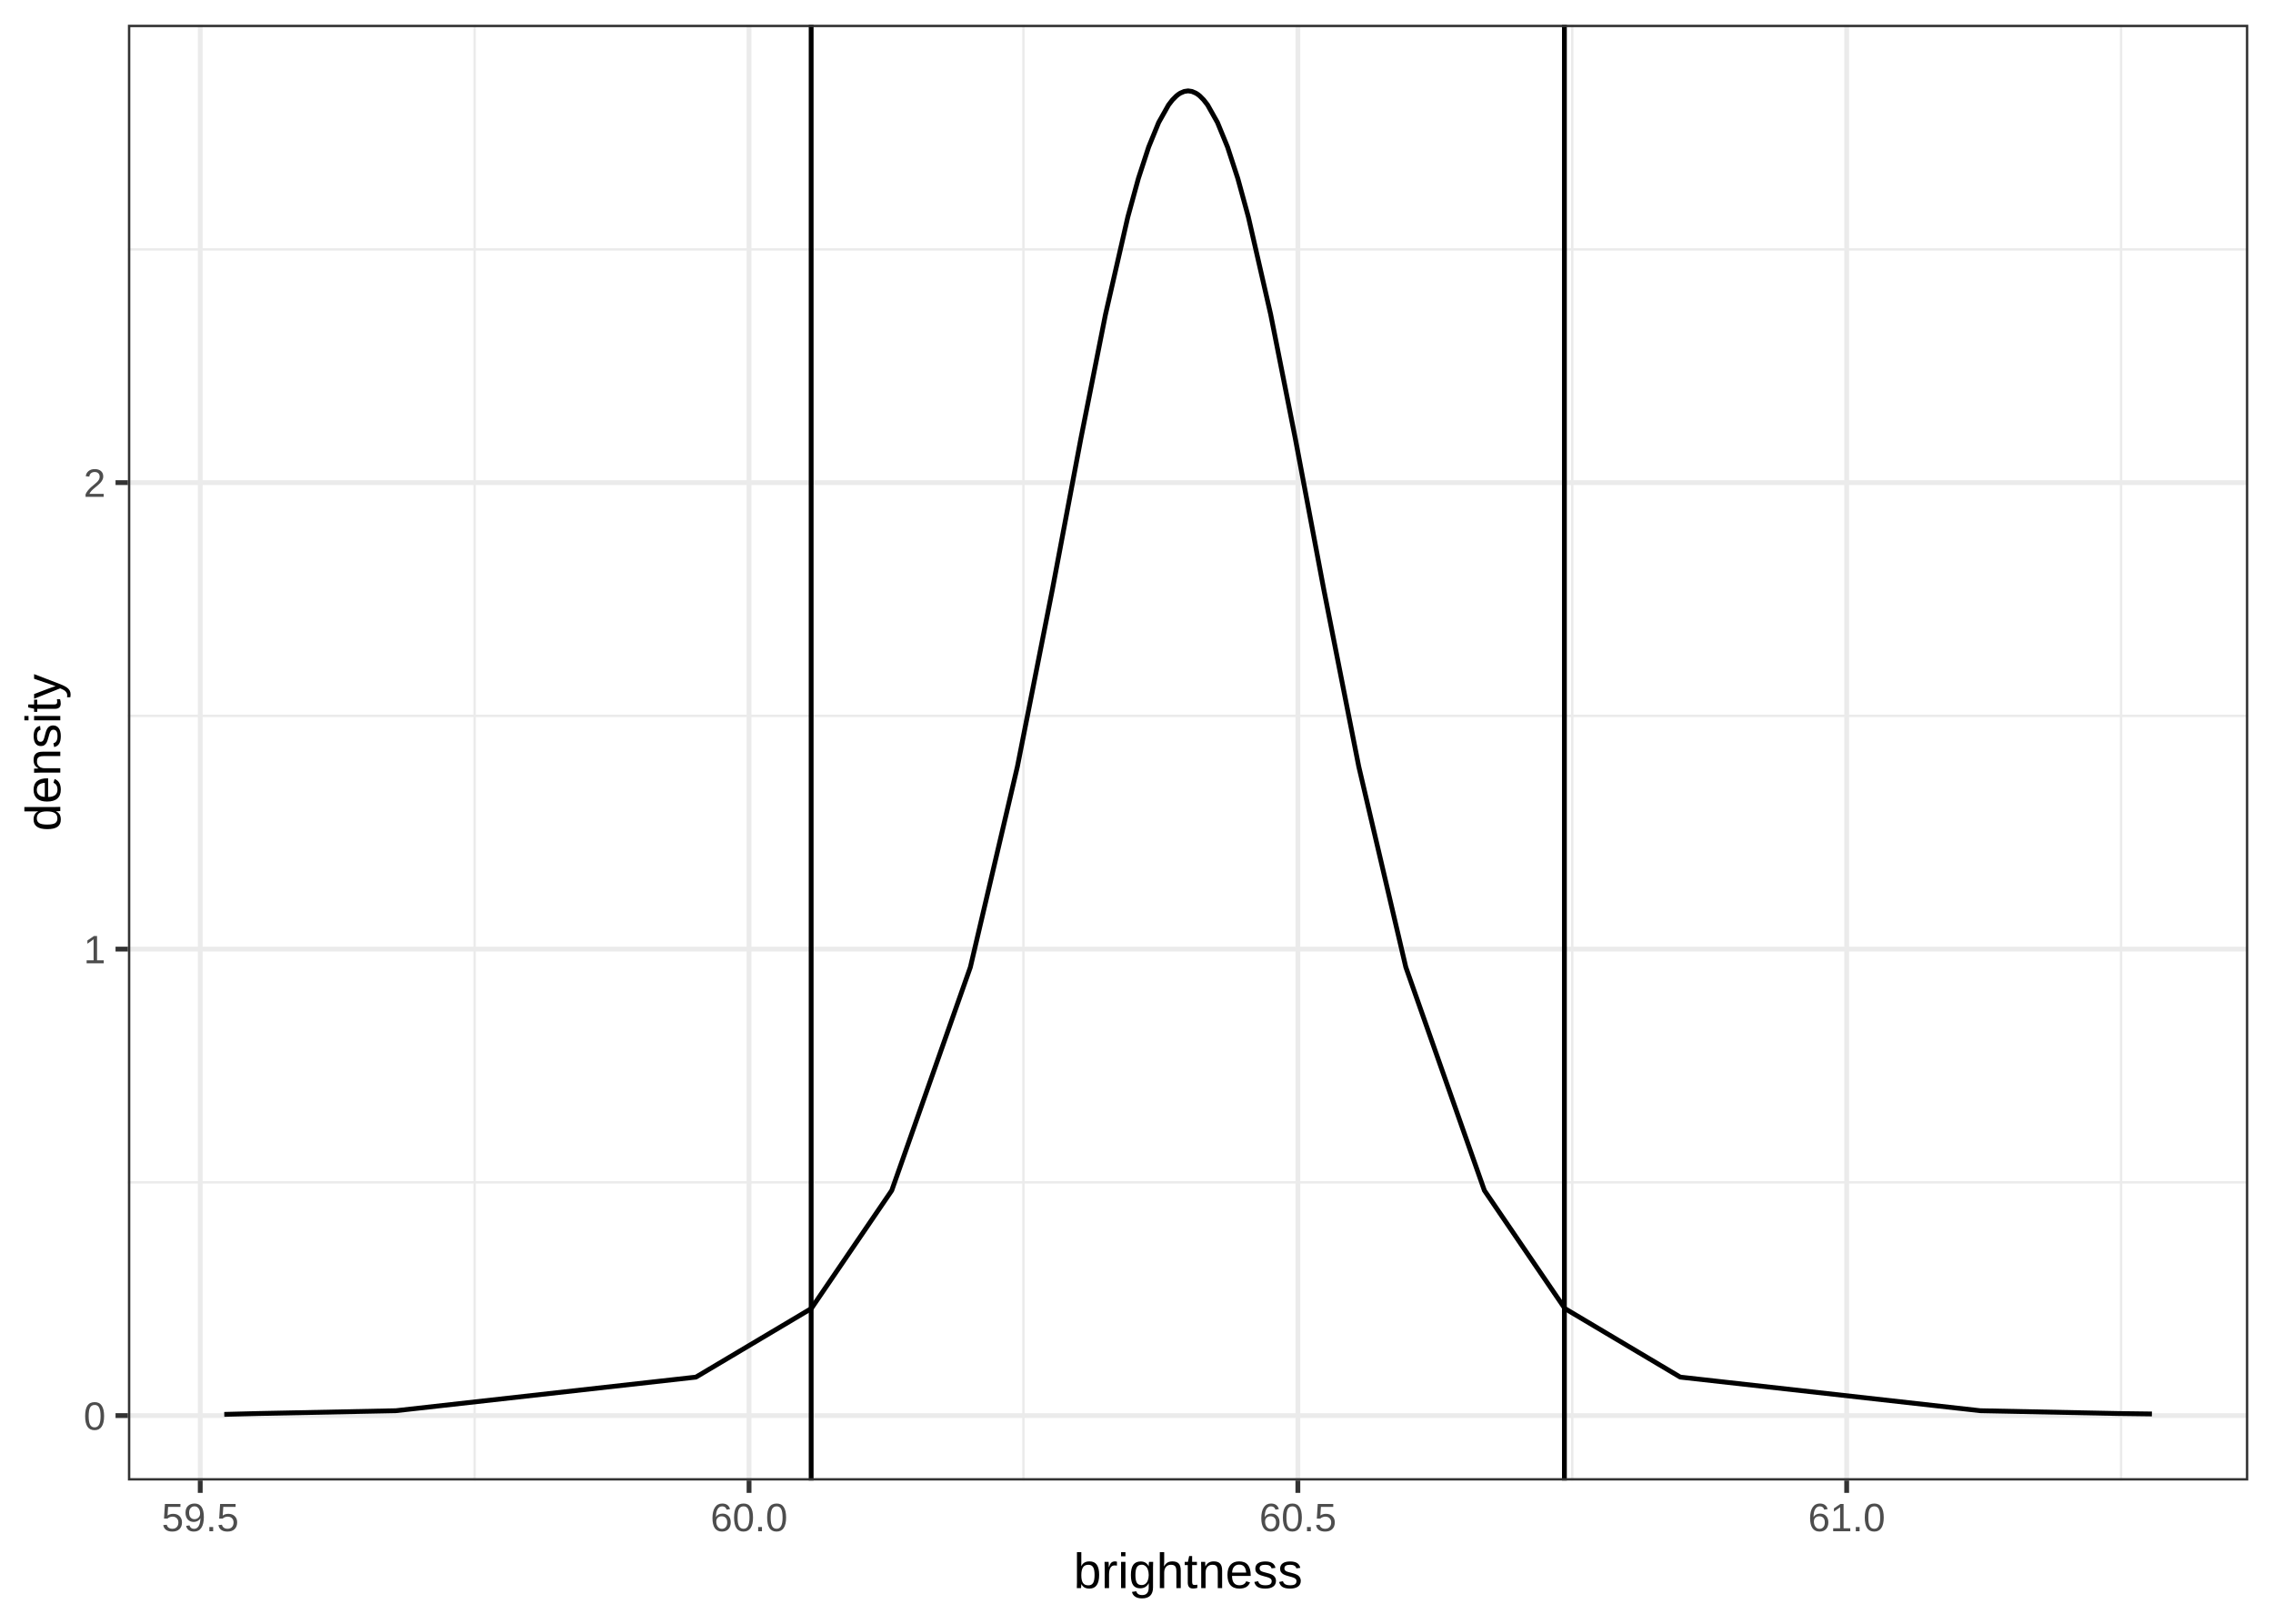
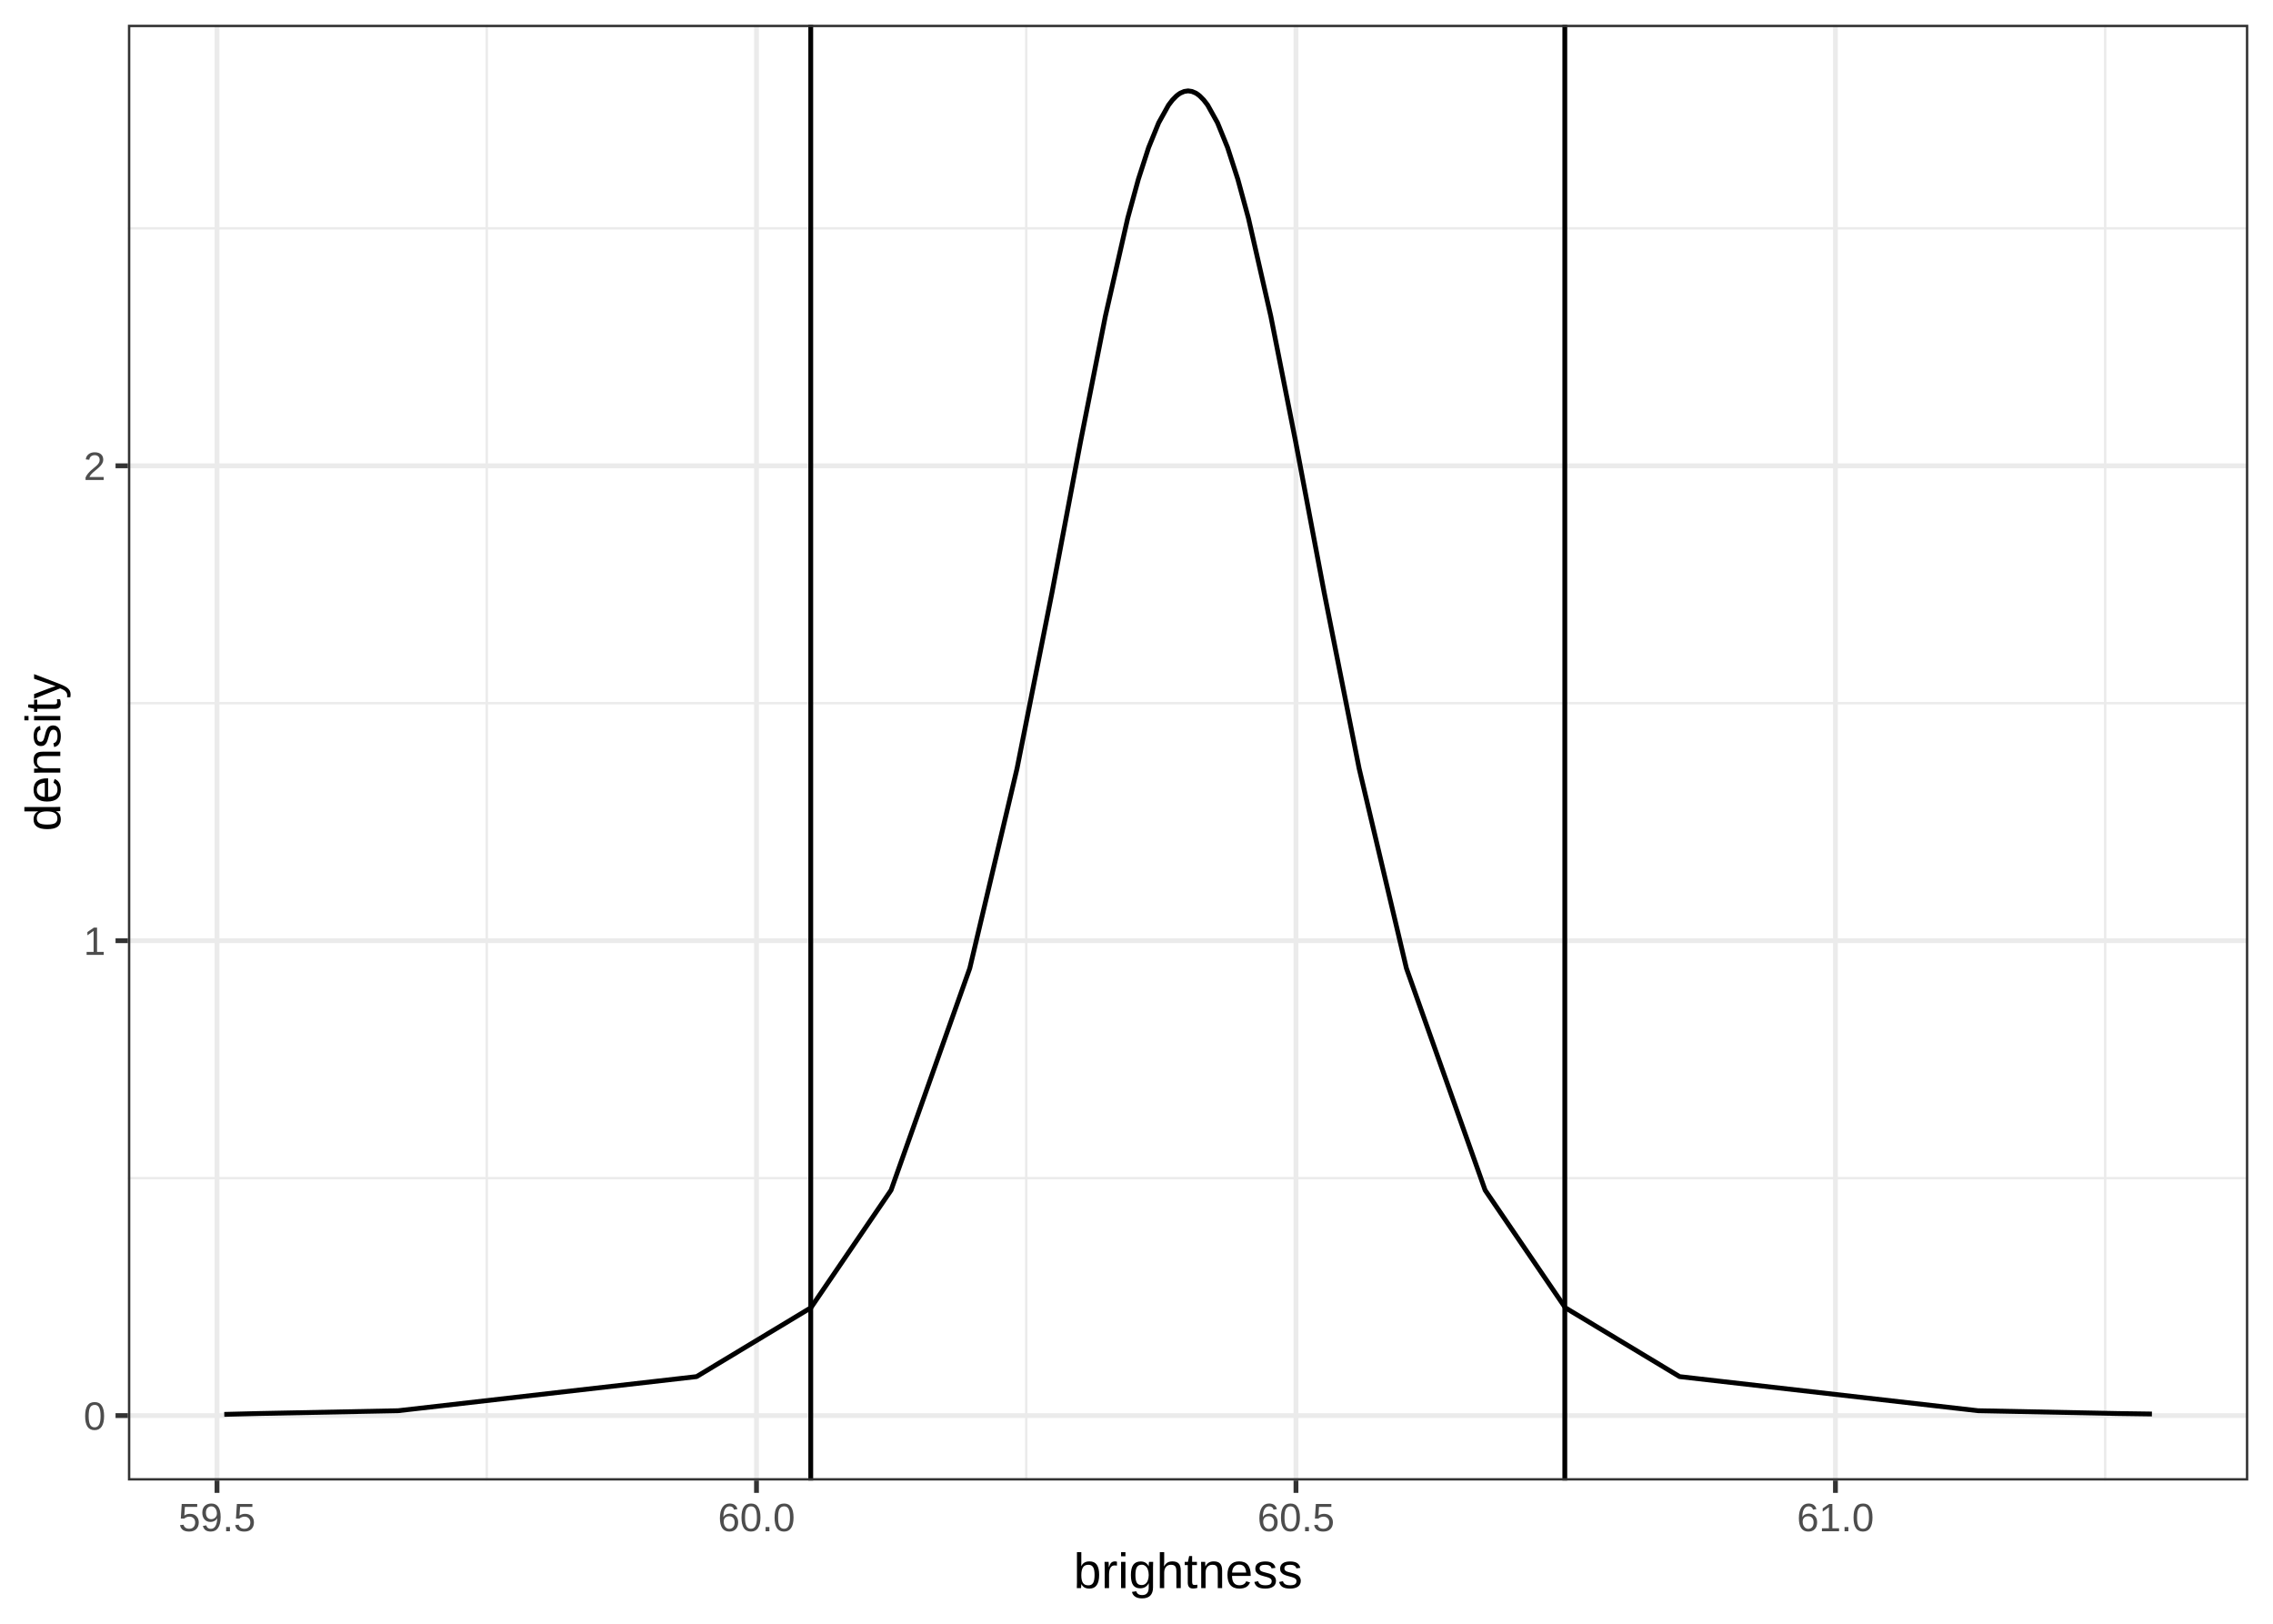
<svg xmlns="http://www.w3.org/2000/svg" class="svglite" width="504.00pt" height="360.00pt" viewBox="0 0 504.00 360.00">
  <defs>
    <style type="text/css">
    .svglite line, .svglite polyline, .svglite polygon, .svglite path, .svglite rect, .svglite circle {
      fill: none;
      stroke: #000000;
      stroke-linecap: round;
      stroke-linejoin: round;
      stroke-miterlimit: 10.00;
    }
    .svglite text {
      white-space: pre;
    }
  </style>
  </defs>
  <rect width="100%" height="100%" style="stroke: none; fill: #FFFFFF;" />
  <defs>
    <clipPath id="cpMC4wMHw1MDQuMDB8MC4wMHwzNjAuMDA=">
      <rect x="0.00" y="0.00" width="504.00" height="360.00" />
    </clipPath>
  </defs>
  <g clip-path="url(#cpMC4wMHw1MDQuMDB8MC4wMHwzNjAuMDA=)">
    <rect x="0.00" y="0.00" width="504.00" height="360.00" style="stroke-width: 1.07; stroke: #FFFFFF; fill: #FFFFFF;" />
  </g>
  <defs>
    <clipPath id="cpMjguMzZ8NDk4LjUyfDUuNDh8MzI4LjI1">
      <rect x="28.36" y="5.48" width="470.16" height="322.77" />
    </clipPath>
  </defs>
  <g clip-path="url(#cpMjguMzZ8NDk4LjUyfDUuNDh8MzI4LjI1)">
    <rect x="28.36" y="5.48" width="470.16" height="322.77" style="stroke-width: 1.07; stroke: none; fill: #FFFFFF;" />
-     <polyline points="28.36,262.14 498.52,262.14 " style="stroke-width: 0.53; stroke: #EBEBEB; stroke-linecap: butt;" />
-     <polyline points="28.36,158.71 498.52,158.71 " style="stroke-width: 0.53; stroke: #EBEBEB; stroke-linecap: butt;" />
-     <polyline points="28.36,55.29 498.52,55.29 " style="stroke-width: 0.53; stroke: #EBEBEB; stroke-linecap: butt;" />
-     <polyline points="105.24,328.25 105.24,5.48 " style="stroke-width: 0.53; stroke: #EBEBEB; stroke-linecap: butt;" />
-     <polyline points="226.93,328.25 226.93,5.48 " style="stroke-width: 0.53; stroke: #EBEBEB; stroke-linecap: butt;" />
-     <polyline points="348.62,328.25 348.62,5.48 " style="stroke-width: 0.53; stroke: #EBEBEB; stroke-linecap: butt;" />
-     <polyline points="470.31,328.25 470.31,5.48 " style="stroke-width: 0.53; stroke: #EBEBEB; stroke-linecap: butt;" />
+     <polyline points="28.36,261.20 498.52,261.20 " style="stroke-width: 0.53; stroke: #EBEBEB; stroke-linecap: butt;" />
+     <polyline points="28.36,155.91 498.52,155.91 " style="stroke-width: 0.53; stroke: #EBEBEB; stroke-linecap: butt;" />
+     <polyline points="28.36,50.63 498.52,50.63 " style="stroke-width: 0.53; stroke: #EBEBEB; stroke-linecap: butt;" />
+     <polyline points="107.93,328.25 107.93,5.48 " style="stroke-width: 0.53; stroke: #EBEBEB; stroke-linecap: butt;" />
+     <polyline points="227.55,328.25 227.55,5.48 " style="stroke-width: 0.53; stroke: #EBEBEB; stroke-linecap: butt;" />
+     <polyline points="347.17,328.25 347.17,5.48 " style="stroke-width: 0.53; stroke: #EBEBEB; stroke-linecap: butt;" />
+     <polyline points="466.79,328.25 466.79,5.48 " style="stroke-width: 0.53; stroke: #EBEBEB; stroke-linecap: butt;" />
    <polyline points="28.36,313.85 498.52,313.85 " style="stroke-width: 1.07; stroke: #EBEBEB; stroke-linecap: butt;" />
-     <polyline points="28.36,210.43 498.52,210.43 " style="stroke-width: 1.07; stroke: #EBEBEB; stroke-linecap: butt;" />
-     <polyline points="28.36,107.00 498.52,107.00 " style="stroke-width: 1.07; stroke: #EBEBEB; stroke-linecap: butt;" />
-     <polyline points="44.40,328.25 44.40,5.48 " style="stroke-width: 1.07; stroke: #EBEBEB; stroke-linecap: butt;" />
-     <polyline points="166.09,328.25 166.09,5.48 " style="stroke-width: 1.07; stroke: #EBEBEB; stroke-linecap: butt;" />
-     <polyline points="287.78,328.25 287.78,5.48 " style="stroke-width: 1.07; stroke: #EBEBEB; stroke-linecap: butt;" />
-     <polyline points="409.47,328.25 409.47,5.48 " style="stroke-width: 1.07; stroke: #EBEBEB; stroke-linecap: butt;" />
-     <polyline points="49.73,313.58 57.19,313.39 87.77,312.77 154.31,305.32 179.89,290.12 197.73,263.94 215.16,214.44 225.60,169.93 233.33,130.80 239.65,97.31 245.13,69.70 250.08,48.09 252.42,39.56 254.70,32.58 256.92,27.15 259.11,23.26 259.98,22.14 260.85,21.27 261.28,20.93 261.71,20.65 262.58,20.28 263.44,20.15 264.30,20.28 265.16,20.65 265.60,20.93 266.03,21.27 266.89,22.14 267.76,23.26 269.95,27.15 272.18,32.58 274.46,39.56 276.80,48.09 281.75,69.70 287.23,97.31 293.55,130.80 301.28,169.93 311.72,214.44 329.14,263.94 346.99,290.12 372.57,305.32 439.10,312.77 469.69,313.39 477.15,313.49 " style="stroke-width: 1.07; stroke-linecap: butt;" />
-     <line x1="179.86" y1="328.25" x2="179.86" y2="5.48" style="stroke-width: 1.07; stroke-linecap: butt;" />
-     <line x1="346.88" y1="328.25" x2="346.88" y2="5.48" style="stroke-width: 1.07; stroke-linecap: butt;" />
+     <polyline points="28.36,208.56 498.52,208.56 " style="stroke-width: 1.07; stroke: #EBEBEB; stroke-linecap: butt;" />
+     <polyline points="28.36,103.27 498.52,103.27 " style="stroke-width: 1.07; stroke: #EBEBEB; stroke-linecap: butt;" />
+     <polyline points="48.12,328.25 48.12,5.48 " style="stroke-width: 1.07; stroke: #EBEBEB; stroke-linecap: butt;" />
+     <polyline points="167.74,328.25 167.74,5.48 " style="stroke-width: 1.07; stroke: #EBEBEB; stroke-linecap: butt;" />
+     <polyline points="287.36,328.25 287.36,5.48 " style="stroke-width: 1.07; stroke: #EBEBEB; stroke-linecap: butt;" />
+     <polyline points="406.98,328.25 406.98,5.48 " style="stroke-width: 1.07; stroke: #EBEBEB; stroke-linecap: butt;" />
+     <polyline points="49.73,313.58 57.26,313.39 88.28,312.77 154.45,305.21 179.80,289.94 197.58,263.87 215.03,214.68 225.51,170.40 233.27,131.35 239.61,97.83 245.10,70.10 250.06,48.34 252.41,39.75 254.69,32.70 256.92,27.22 259.11,23.29 259.98,22.16 260.85,21.28 261.28,20.94 261.71,20.65 262.58,20.28 263.44,20.15 264.30,20.28 265.17,20.65 265.60,20.94 266.03,21.28 266.90,22.16 267.77,23.29 269.96,27.22 272.19,32.70 274.47,39.75 276.81,48.34 281.78,70.10 287.27,97.83 293.61,131.35 301.37,170.40 311.85,214.68 329.30,263.87 347.08,289.94 372.42,305.21 438.60,312.77 469.62,313.39 477.15,313.50 " style="stroke-width: 1.07; stroke-linecap: butt;" />
+     <line x1="179.77" y1="328.25" x2="179.77" y2="5.48" style="stroke-width: 1.07; stroke-linecap: butt;" />
+     <line x1="346.97" y1="328.25" x2="346.97" y2="5.48" style="stroke-width: 1.07; stroke-linecap: butt;" />
    <rect x="28.36" y="5.48" width="470.16" height="322.77" style="stroke-width: 1.07; stroke: #333333;" />
  </g>
  <g clip-path="url(#cpMC4wMHw1MDQuMDB8MC4wMHwzNjAuMDA=)">
-     <text x="23.43" y="317.01" text-anchor="end" style="font-size: 8.80px;fill: #4D4D4D; font-family: &quot;Arial&quot;;" textLength="4.90px" lengthAdjust="spacingAndGlyphs">0</text>
-     <text x="23.43" y="213.58" text-anchor="end" style="font-size: 8.80px;fill: #4D4D4D; font-family: &quot;Arial&quot;;" textLength="4.90px" lengthAdjust="spacingAndGlyphs">1</text>
-     <text x="23.43" y="110.15" text-anchor="end" style="font-size: 8.80px;fill: #4D4D4D; font-family: &quot;Arial&quot;;" textLength="4.90px" lengthAdjust="spacingAndGlyphs">2</text>
+     <text x="23.43" y="317.00" text-anchor="end" style="font-size: 8.80px;fill: #4D4D4D; font-family: &quot;Arial&quot;;" textLength="4.90px" lengthAdjust="spacingAndGlyphs">0</text>
+     <text x="23.43" y="211.71" text-anchor="end" style="font-size: 8.80px;fill: #4D4D4D; font-family: &quot;Arial&quot;;" textLength="4.90px" lengthAdjust="spacingAndGlyphs">1</text>
+     <text x="23.43" y="106.42" text-anchor="end" style="font-size: 8.80px;fill: #4D4D4D; font-family: &quot;Arial&quot;;" textLength="4.90px" lengthAdjust="spacingAndGlyphs">2</text>
    <polyline points="25.62,313.85 28.36,313.85 " style="stroke-width: 1.07; stroke: #333333; stroke-linecap: butt;" />
-     <polyline points="25.62,210.43 28.36,210.43 " style="stroke-width: 1.07; stroke: #333333; stroke-linecap: butt;" />
-     <polyline points="25.62,107.00 28.36,107.00 " style="stroke-width: 1.07; stroke: #333333; stroke-linecap: butt;" />
-     <polyline points="44.40,330.99 44.40,328.25 " style="stroke-width: 1.07; stroke: #333333; stroke-linecap: butt;" />
-     <polyline points="166.09,330.99 166.09,328.25 " style="stroke-width: 1.07; stroke: #333333; stroke-linecap: butt;" />
-     <polyline points="287.78,330.99 287.78,328.25 " style="stroke-width: 1.07; stroke: #333333; stroke-linecap: butt;" />
-     <polyline points="409.47,330.99 409.47,328.25 " style="stroke-width: 1.07; stroke: #333333; stroke-linecap: butt;" />
-     <text x="44.40" y="339.49" text-anchor="middle" style="font-size: 8.80px;fill: #4D4D4D; font-family: &quot;Arial&quot;;" textLength="17.13px" lengthAdjust="spacingAndGlyphs">59.5</text>
-     <text x="166.09" y="339.49" text-anchor="middle" style="font-size: 8.80px;fill: #4D4D4D; font-family: &quot;Arial&quot;;" textLength="17.13px" lengthAdjust="spacingAndGlyphs">60.0</text>
-     <text x="287.78" y="339.49" text-anchor="middle" style="font-size: 8.80px;fill: #4D4D4D; font-family: &quot;Arial&quot;;" textLength="17.13px" lengthAdjust="spacingAndGlyphs">60.5</text>
-     <text x="409.47" y="339.49" text-anchor="middle" style="font-size: 8.80px;fill: #4D4D4D; font-family: &quot;Arial&quot;;" textLength="17.13px" lengthAdjust="spacingAndGlyphs">61.0</text>
+     <polyline points="25.62,208.56 28.36,208.56 " style="stroke-width: 1.07; stroke: #333333; stroke-linecap: butt;" />
+     <polyline points="25.62,103.27 28.36,103.27 " style="stroke-width: 1.07; stroke: #333333; stroke-linecap: butt;" />
+     <polyline points="48.12,330.99 48.12,328.25 " style="stroke-width: 1.07; stroke: #333333; stroke-linecap: butt;" />
+     <polyline points="167.74,330.99 167.74,328.25 " style="stroke-width: 1.07; stroke: #333333; stroke-linecap: butt;" />
+     <polyline points="287.36,330.99 287.36,328.25 " style="stroke-width: 1.07; stroke: #333333; stroke-linecap: butt;" />
+     <polyline points="406.98,330.99 406.98,328.25 " style="stroke-width: 1.07; stroke: #333333; stroke-linecap: butt;" />
+     <text x="48.12" y="339.49" text-anchor="middle" style="font-size: 8.80px;fill: #4D4D4D; font-family: &quot;Arial&quot;;" textLength="17.13px" lengthAdjust="spacingAndGlyphs">59.5</text>
+     <text x="167.74" y="339.49" text-anchor="middle" style="font-size: 8.80px;fill: #4D4D4D; font-family: &quot;Arial&quot;;" textLength="17.13px" lengthAdjust="spacingAndGlyphs">60.0</text>
+     <text x="287.36" y="339.49" text-anchor="middle" style="font-size: 8.80px;fill: #4D4D4D; font-family: &quot;Arial&quot;;" textLength="17.13px" lengthAdjust="spacingAndGlyphs">60.5</text>
+     <text x="406.98" y="339.49" text-anchor="middle" style="font-size: 8.80px;fill: #4D4D4D; font-family: &quot;Arial&quot;;" textLength="17.13px" lengthAdjust="spacingAndGlyphs">61.0</text>
    <text x="263.44" y="352.10" text-anchor="middle" style="font-size: 11.00px; font-family: &quot;Arial&quot;;" textLength="50.76px" lengthAdjust="spacingAndGlyphs">brightness</text>
    <text transform="translate(13.37,166.87) rotate(-90)" text-anchor="middle" style="font-size: 11.00px; font-family: &quot;Arial&quot;;" textLength="34.86px" lengthAdjust="spacingAndGlyphs">density</text>
  </g>
</svg>
